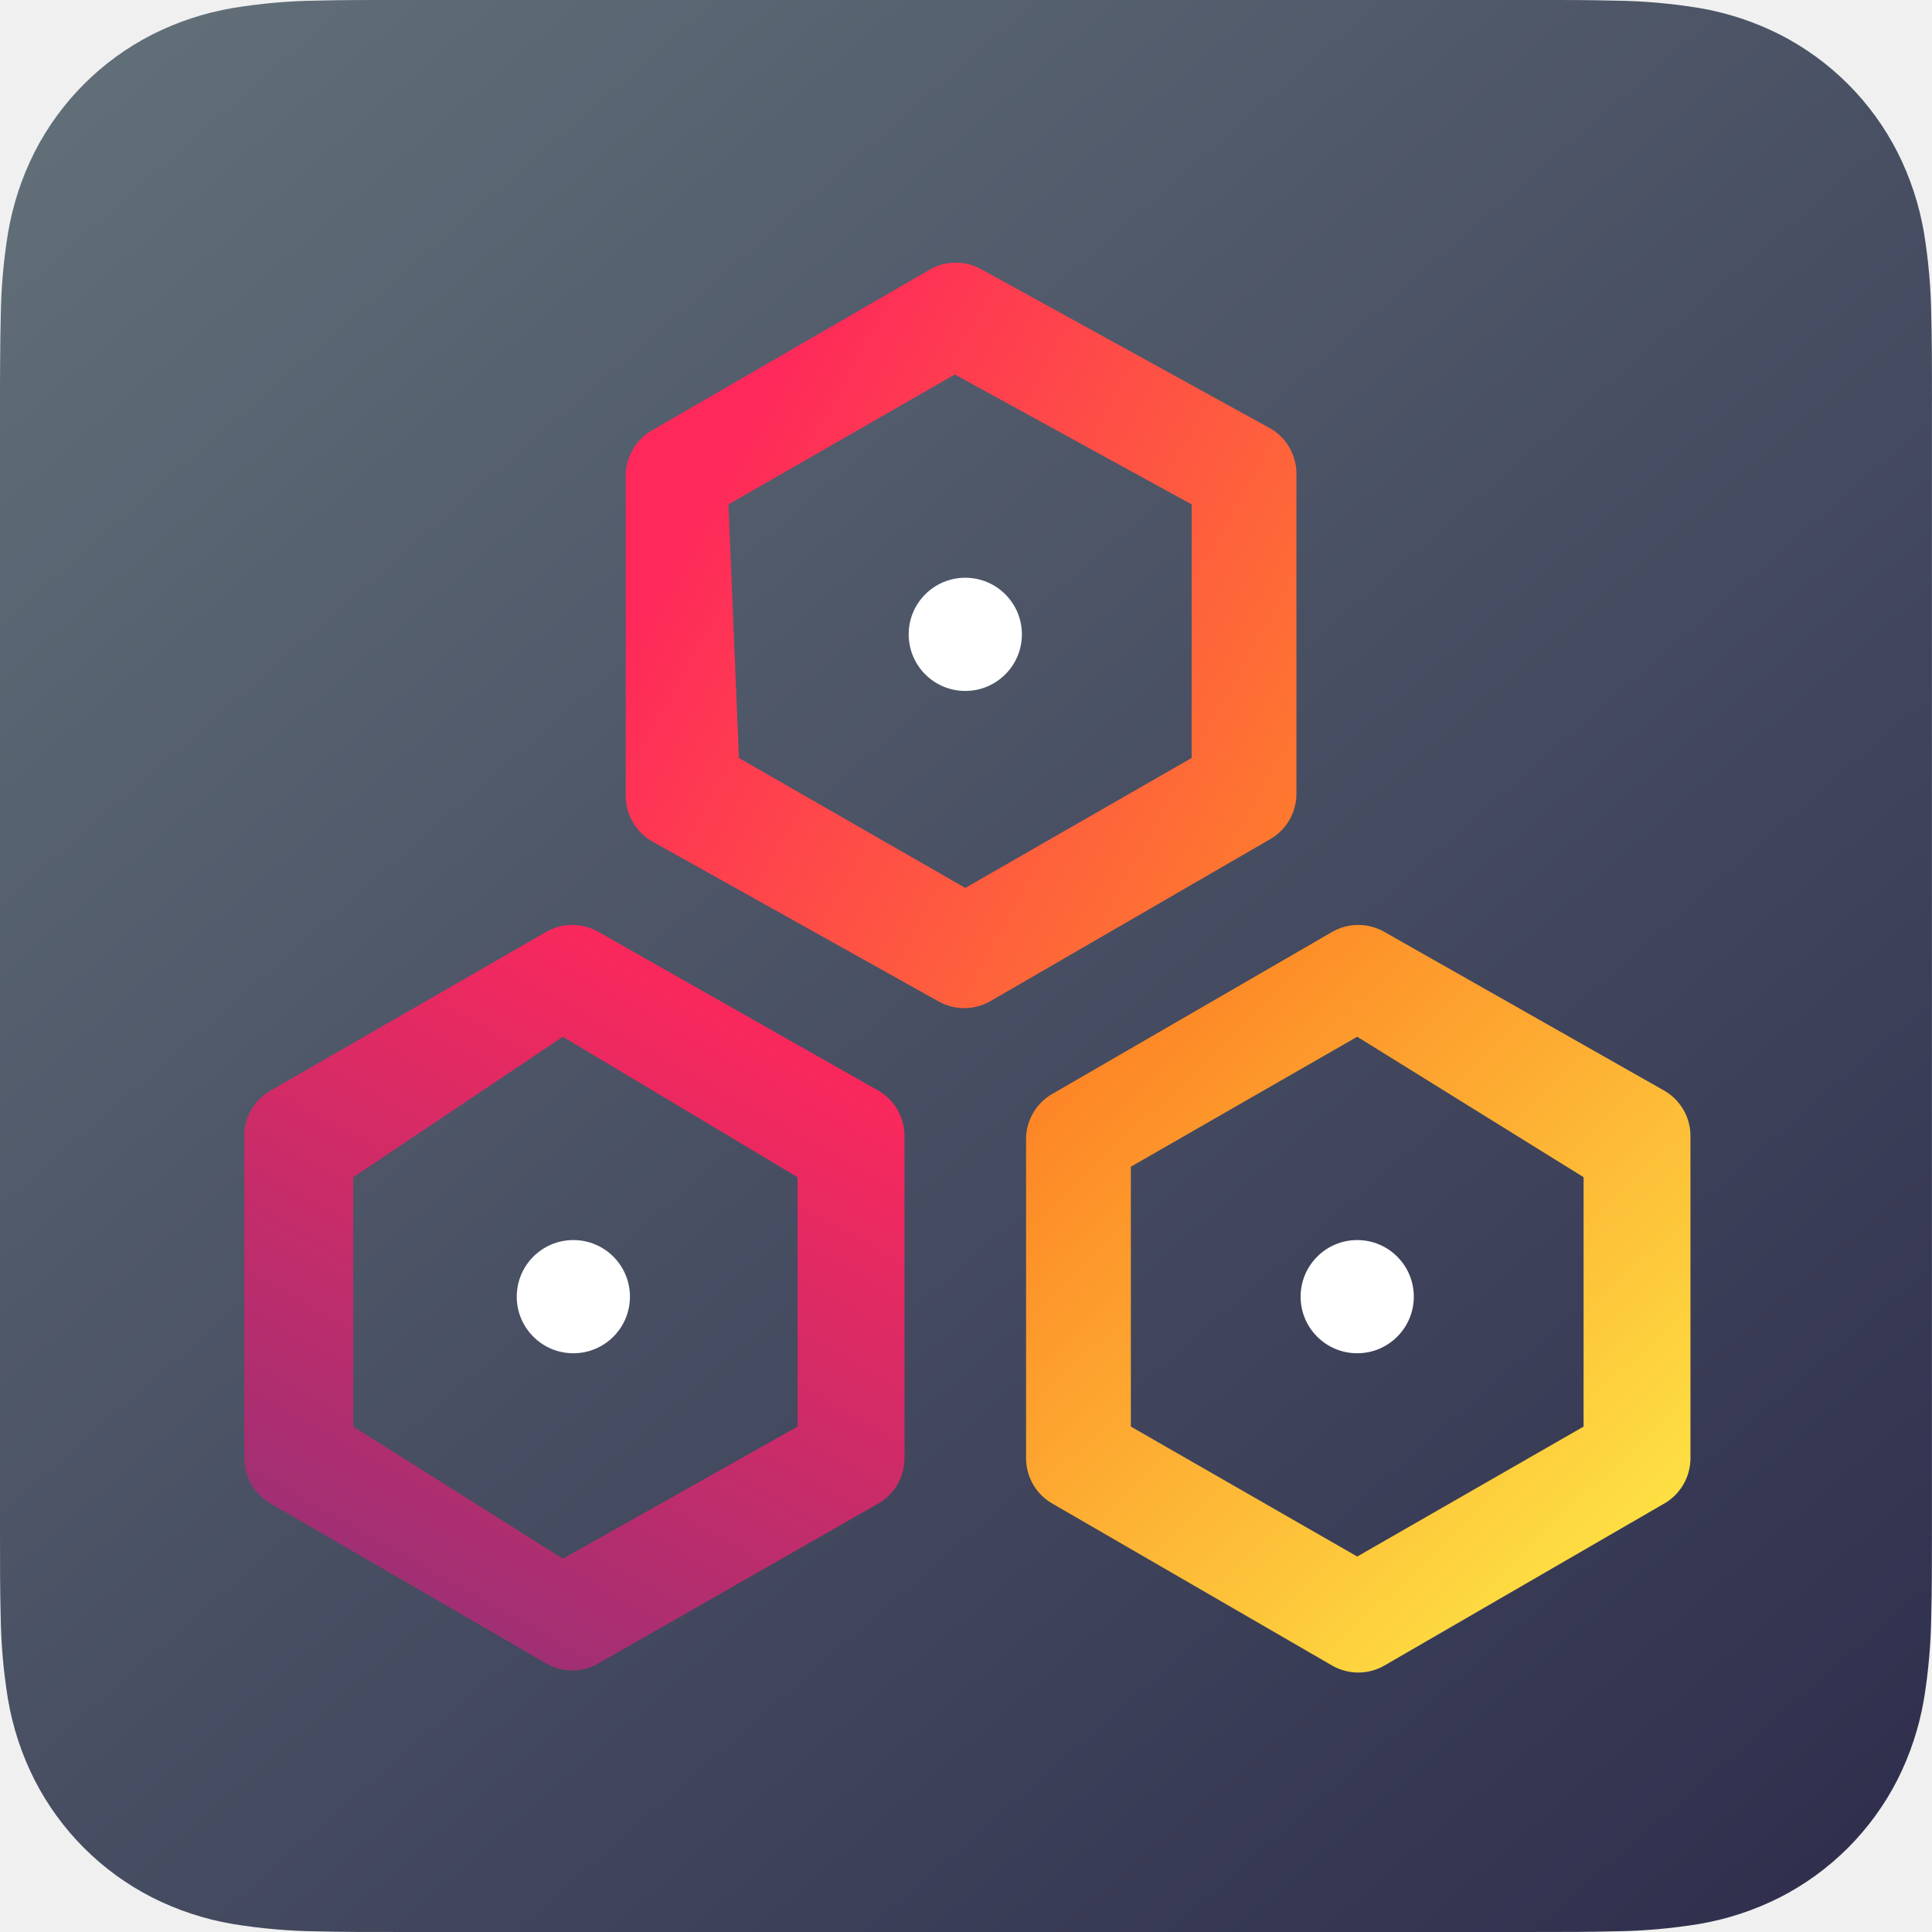
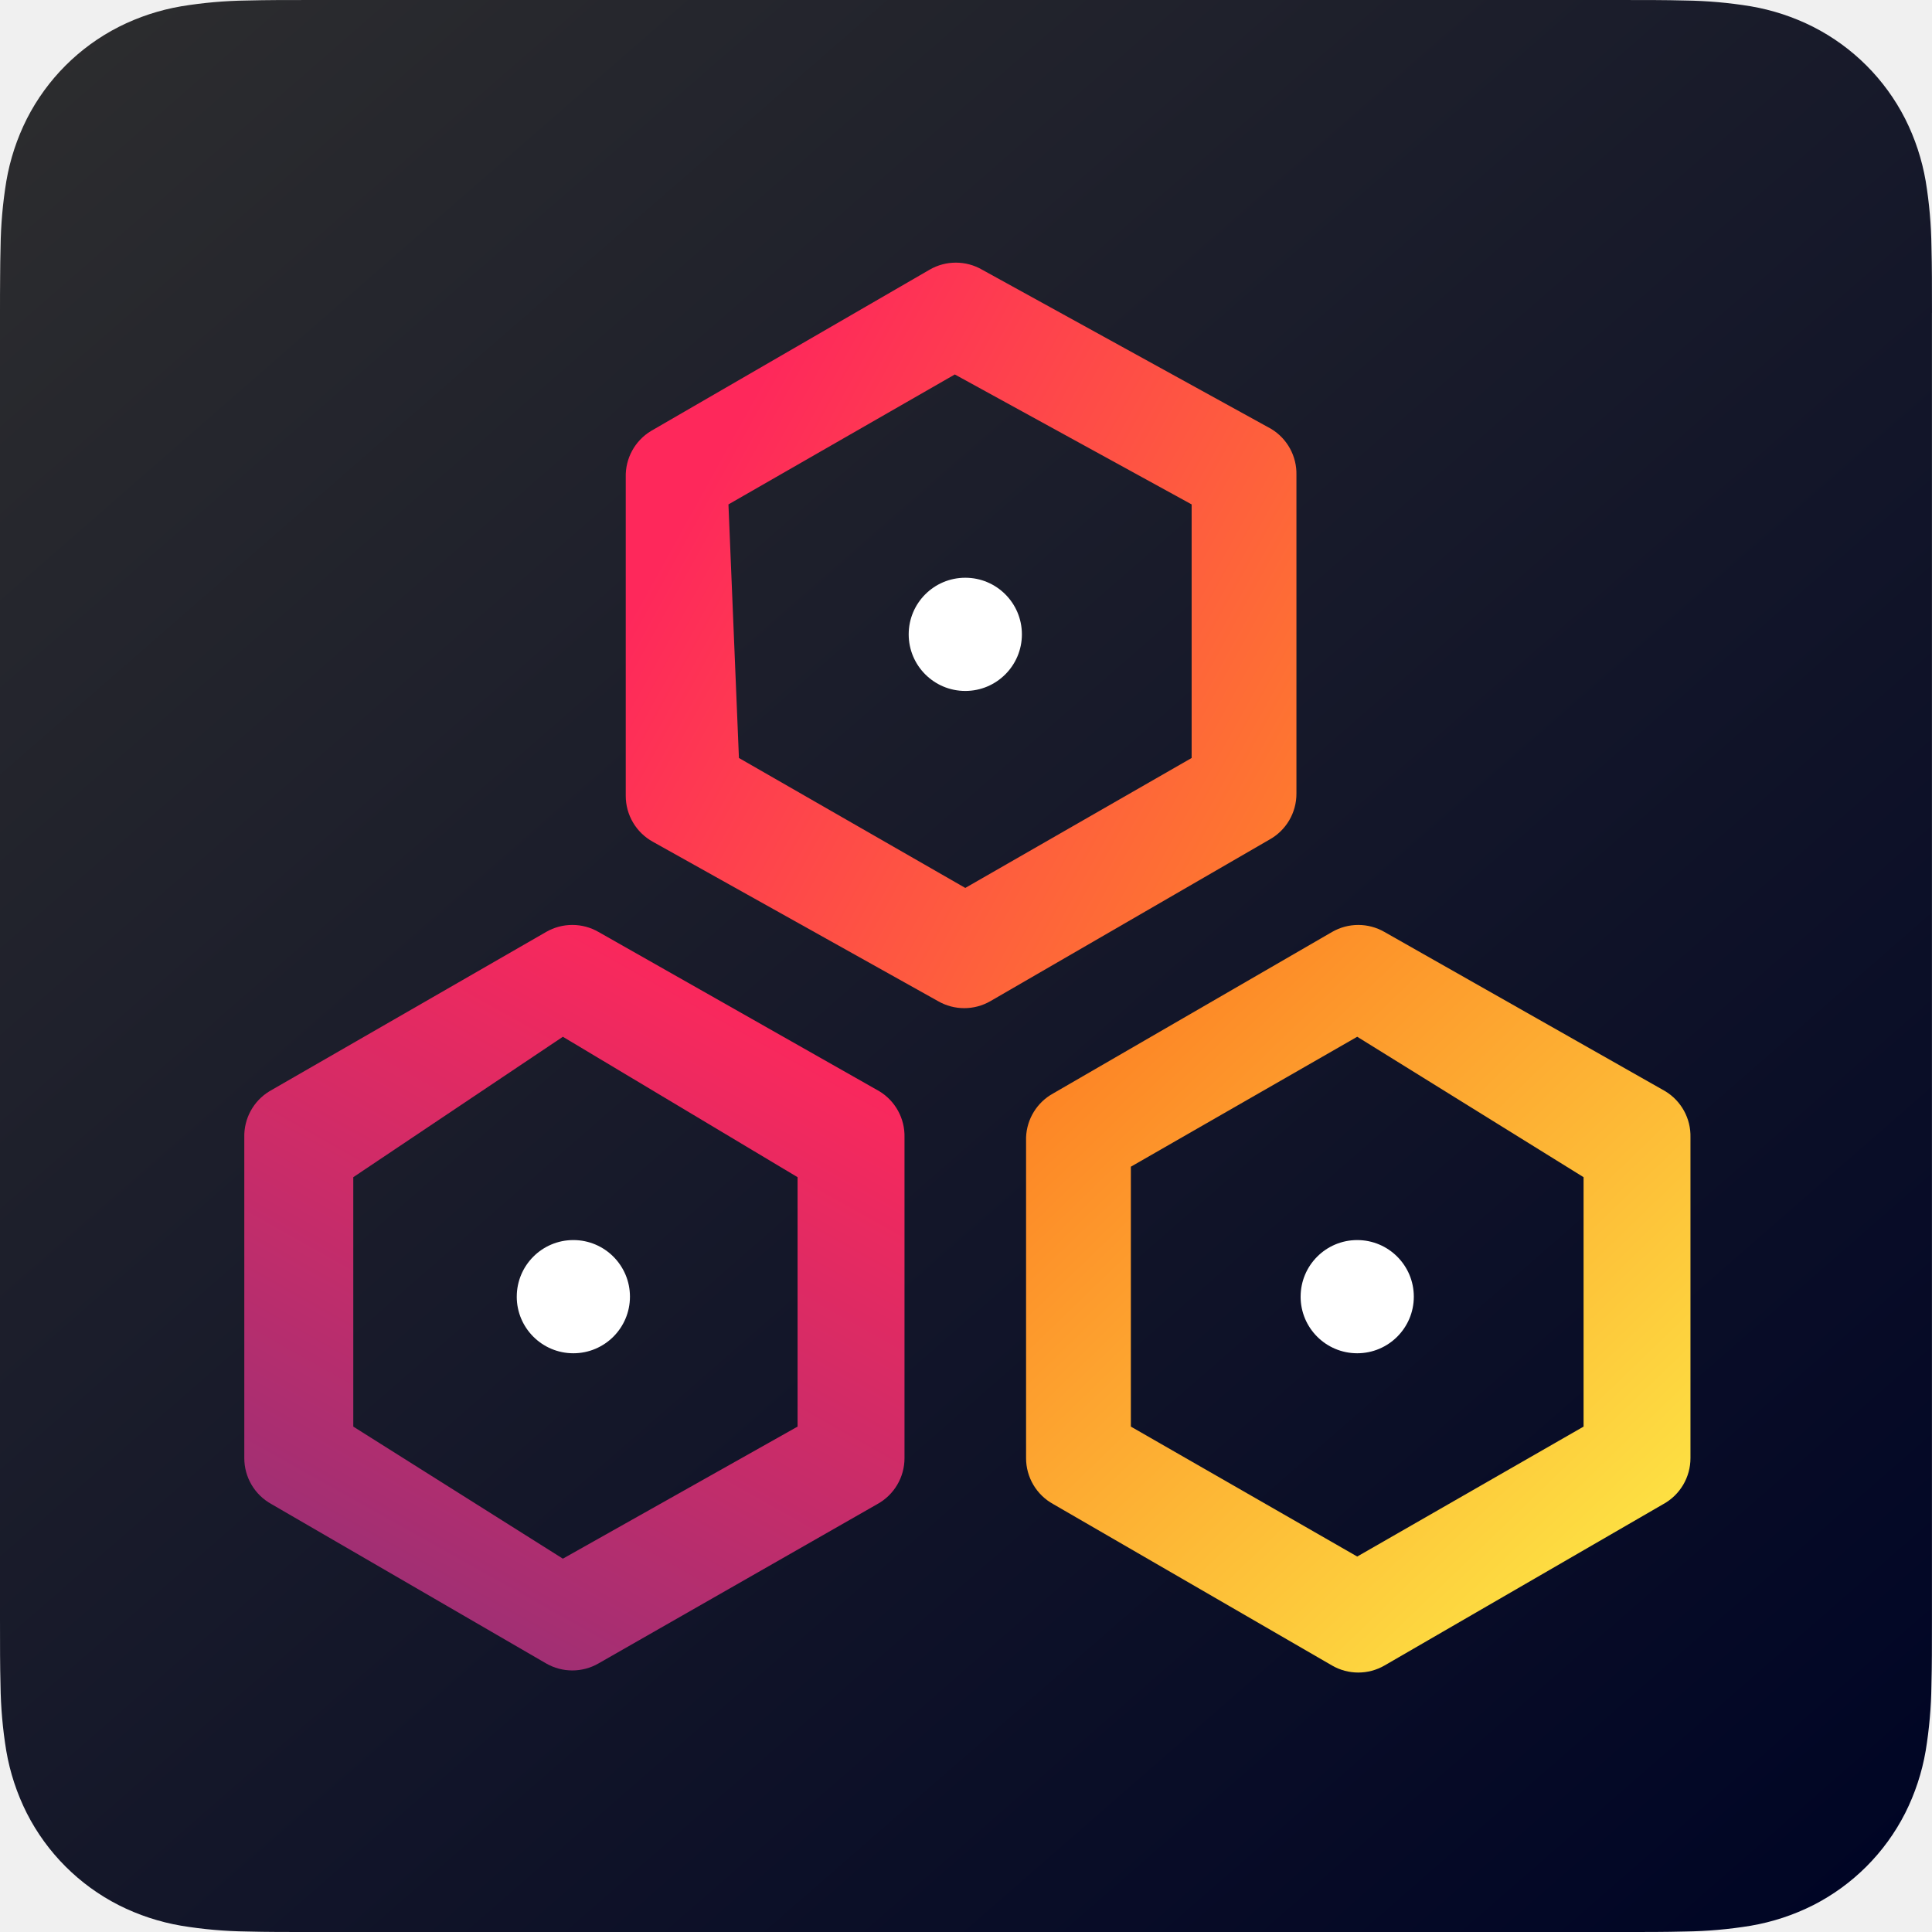
- <svg xmlns="http://www.w3.org/2000/svg" width="256" height="256.004" viewBox="0 0 256 256.004">
+ <svg xmlns="http://www.w3.org/2000/svg" width="256" height="256.003" viewBox="0 0 256 256.003">
  <defs>
+     <style>.a{fill-rule:evenodd;fill:url(#a);}.b{fill:url(#b);}.c{fill:#fff;}.d{fill:url(#c);}.e{fill:url(#d);}</style>
    <linearGradient id="a" y1="-0.063" x2="0.928" y2="1" gradientUnits="objectBoundingBox">
-       <stop offset="0" stop-color="#65747c" />
-       <stop offset="1" stop-color="#2f2f4d" />
+       <stop offset="0" stop-color="#2f2f2f" />
+       <stop offset="1" stop-color="#000525" />
    </linearGradient>
    <linearGradient id="b" x1="0.711" y1="0.046" x2="0.223" y2="1.03" gradientUnits="objectBoundingBox">
      <stop offset="0" stop-color="#fe285b" />
      <stop offset="1" stop-color="#933077" />
    </linearGradient>
    <linearGradient id="c" x1="0.21" y1="0.086" x2="1.052" y2="1.062" gradientUnits="objectBoundingBox">
      <stop offset="0" stop-color="#fd8626" />
      <stop offset="1" stop-color="#fdf84a" />
    </linearGradient>
    <linearGradient id="d" x1="1.261" y1="0.86" x2="0.179" y2="0.19" gradientUnits="objectBoundingBox">
      <stop offset="0" stop-color="#fe9022" />
      <stop offset="1" stop-color="#fe285b" />
    </linearGradient>
  </defs>
  <g transform="translate(-32 -32)">
    <g transform="translate(32 32)">
-       <path d="M256,53.179c0-2.031,0-4.061-.012-6.092-.011-1.711-.03-3.42-.076-5.131a74.564,74.564,0,0,0-.977-11.166,37.717,37.717,0,0,0-3.5-10.62A35.709,35.709,0,0,0,235.82,4.561a37.682,37.682,0,0,0-10.615-3.5A74.614,74.614,0,0,0,214.034.081C212.324.035,210.614.015,208.9,0c-2.031-.012-4.061-.011-6.092-.011H53.19c-2.031,0-4.061,0-6.092.011-1.711.011-3.42.03-5.131.076A74.61,74.61,0,0,0,30.8,1.063a37.683,37.683,0,0,0-10.616,3.5A35.711,35.711,0,0,0,4.569,20.171,37.693,37.693,0,0,0,1.075,30.79,74.4,74.4,0,0,0,.1,41.957c-.047,1.71-.065,3.42-.076,5.131C0,49.118,0,51.149,0,53.179V202.815c0,2.031,0,4.061.012,6.092.011,1.711.03,3.42.076,5.131A74.408,74.408,0,0,0,1.065,225.2a37.691,37.691,0,0,0,3.5,10.62,35.708,35.708,0,0,0,15.61,15.609,37.713,37.713,0,0,0,10.615,3.5,74.514,74.514,0,0,0,11.171.983c1.71.046,3.42.066,5.131.076q3.053.012,6.1.008H202.811c2.031,0,4.061,0,6.092-.012,1.711-.011,3.42-.03,5.131-.076a74.522,74.522,0,0,0,11.171-.983,37.714,37.714,0,0,0,10.615-3.5,35.706,35.706,0,0,0,15.61-15.609,37.712,37.712,0,0,0,3.5-10.62,74.578,74.578,0,0,0,.977-11.166c.046-1.71.065-3.42.076-5.131.013-2.031.012-4.061.012-6.092V53.179Z" transform="translate(0 0.006)" fill-rule="evenodd" fill="url(#a)" />
+       <path class="a" d="M256,41.463c0-1.583,0-3.166-.009-4.75-.008-1.334-.024-2.667-.059-4a58.143,58.143,0,0,0-.762-8.706,29.408,29.408,0,0,0-2.728-8.28A27.842,27.842,0,0,0,240.266,3.555,29.38,29.38,0,0,0,231.989.828a58.176,58.176,0,0,0-8.71-.766c-1.333-.036-2.667-.051-4-.059-1.583-.009-3.167-.008-4.75-.008H41.472c-1.583,0-3.167,0-4.75.008-1.334.008-2.667.024-4,.059a58.174,58.174,0,0,0-8.71.766,29.381,29.381,0,0,0-8.277,2.728A27.844,27.844,0,0,0,3.563,15.726a29.389,29.389,0,0,0-2.725,8.28,58.008,58.008,0,0,0-.762,8.706c-.037,1.333-.051,2.667-.059,4C0,38.3,0,39.879,0,41.463V214.53c0,1.583,0,3.166.009,4.75.008,1.334.024,2.667.059,4a58.016,58.016,0,0,0,.762,8.706,29.387,29.387,0,0,0,2.728,8.28A27.841,27.841,0,0,0,15.73,252.438a29.405,29.405,0,0,0,8.277,2.727,58.1,58.1,0,0,0,8.71.766c1.333.036,2.667.051,4,.059Q39.1,256,41.472,256H214.529c1.583,0,3.167,0,4.75-.009,1.334-.008,2.667-.024,4-.059a58.1,58.1,0,0,0,8.71-.766,29.405,29.405,0,0,0,8.277-2.727,27.84,27.84,0,0,0,12.171-12.171,29.4,29.4,0,0,0,2.729-8.28,58.147,58.147,0,0,0,.762-8.706c.036-1.333.051-2.667.059-4,.01-1.583.009-3.166.009-4.75V41.463Z" transform="translate(0 0.006)" />
    </g>
    <g transform="translate(-115.157 -109.996)">
-       <path d="M326.709,532.83a6.943,6.943,0,0,0,6.943,0l36.937-21.107a6.943,6.943,0,0,0,3.61-6.11V463.123a6.943,6.943,0,0,0-3.333-6.11l-37.214-21.107a6.943,6.943,0,0,0-6.943,0L290.05,457.013a6.943,6.943,0,0,0-3.333,6.11v42.491a6.943,6.943,0,0,0,3.61,6.11ZM301.158,468.4l27.772-18.607,31.1,18.607v33.049l-31.1,17.5-27.772-17.5Z" transform="translate(-107.189 -170.419)" fill="url(#b)" />
-       <path d="M377.418,538.7m-7.5,0a7.5,7.5,0,1,0,7.5-7.5A7.5,7.5,0,0,0,369.92,538.7Z" transform="translate(-154.288 -224.887)" fill="#fff" />
-       <path d="M525.44,463.123v42.491a6.943,6.943,0,0,0,3.61,6.11l36.937,21.384a6.943,6.943,0,0,0,6.943,0l36.937-21.384a6.943,6.943,0,0,0,3.61-6.11V463.123a6.943,6.943,0,0,0-3.333-6.11L572.93,435.907a6.943,6.943,0,0,0-6.943,0L529.05,457.291A6.943,6.943,0,0,0,525.44,463.123Zm13.886,3.888,29.994-17.219L599.313,468.4v33.049L569.32,518.667l-29.994-17.219Z" transform="translate(-242.322 -170.419)" fill="url(#c)" />
-       <path d="M616.778,538.7m-7.5,0a7.5,7.5,0,1,0,7.5-7.5A7.5,7.5,0,0,0,609.28,538.7Z" transform="translate(-289.781 -224.887)" fill="#fff" />
-       <path d="M444.577,330.591a6.943,6.943,0,0,0,6.943,0l36.937-21.384a6.943,6.943,0,0,0,3.61-6.11V260.883a6.943,6.943,0,0,0-3.333-6.11l-38.325-21.107a6.943,6.943,0,0,0-6.943,0L406.53,255.051a6.943,6.943,0,0,0-3.333,6.11v42.213a6.943,6.943,0,0,0,3.61,6.11Zm-27.772-65.819L446.8,247.553l31.382,17.219v33.6l-29.994,17.219-29.994-17.219Z" transform="translate(-173.124 -55.938)" fill="url(#d)" />
-       <path d="M497.1,336.458m-7.5,0a7.5,7.5,0,1,0,7.5-7.5,7.5,7.5,0,0,0-7.5,7.5Z" transform="translate(-222.035 -110.407)" fill="#fff" />
+       <path class="b" d="M326.709,532.83a6.943,6.943,0,0,0,6.943,0l36.937-21.107a6.943,6.943,0,0,0,3.61-6.11V463.123a6.943,6.943,0,0,0-3.333-6.11l-37.214-21.107a6.943,6.943,0,0,0-6.943,0L290.05,457.013a6.943,6.943,0,0,0-3.333,6.11v42.491a6.943,6.943,0,0,0,3.61,6.11ZM301.158,468.4l27.772-18.607,31.1,18.607v33.049l-31.1,17.5-27.772-17.5Z" transform="translate(-107.189 -170.419)" />
+       <path class="c" d="M377.418,538.7m-7.5,0a7.5,7.5,0,1,0,7.5-7.5A7.5,7.5,0,0,0,369.92,538.7Z" transform="translate(-154.288 -224.887)" />
+       <path class="d" d="M525.44,463.123v42.491a6.943,6.943,0,0,0,3.61,6.11l36.937,21.384a6.943,6.943,0,0,0,6.943,0l36.937-21.384a6.943,6.943,0,0,0,3.61-6.11V463.123a6.943,6.943,0,0,0-3.333-6.11L572.93,435.907a6.943,6.943,0,0,0-6.943,0L529.05,457.291A6.943,6.943,0,0,0,525.44,463.123Zm13.886,3.888,29.994-17.219L599.313,468.4v33.049L569.32,518.667l-29.994-17.219Z" transform="translate(-242.322 -170.419)" />
+       <path class="c" d="M616.778,538.7m-7.5,0a7.5,7.5,0,1,0,7.5-7.5A7.5,7.5,0,0,0,609.28,538.7Z" transform="translate(-289.781 -224.887)" />
+       <path class="e" d="M444.577,330.591a6.943,6.943,0,0,0,6.943,0l36.937-21.384a6.943,6.943,0,0,0,3.61-6.11V260.883a6.943,6.943,0,0,0-3.333-6.11l-38.325-21.107a6.943,6.943,0,0,0-6.943,0L406.53,255.051a6.943,6.943,0,0,0-3.333,6.11v42.213a6.943,6.943,0,0,0,3.61,6.11Zm-27.772-65.819L446.8,247.553l31.382,17.219v33.6l-29.994,17.219-29.994-17.219Z" transform="translate(-173.124 -55.938)" />
+       <path class="c" d="M497.1,336.458m-7.5,0a7.5,7.5,0,1,0,7.5-7.5,7.5,7.5,0,0,0-7.5,7.5Z" transform="translate(-222.035 -110.407)" />
    </g>
  </g>
</svg>
